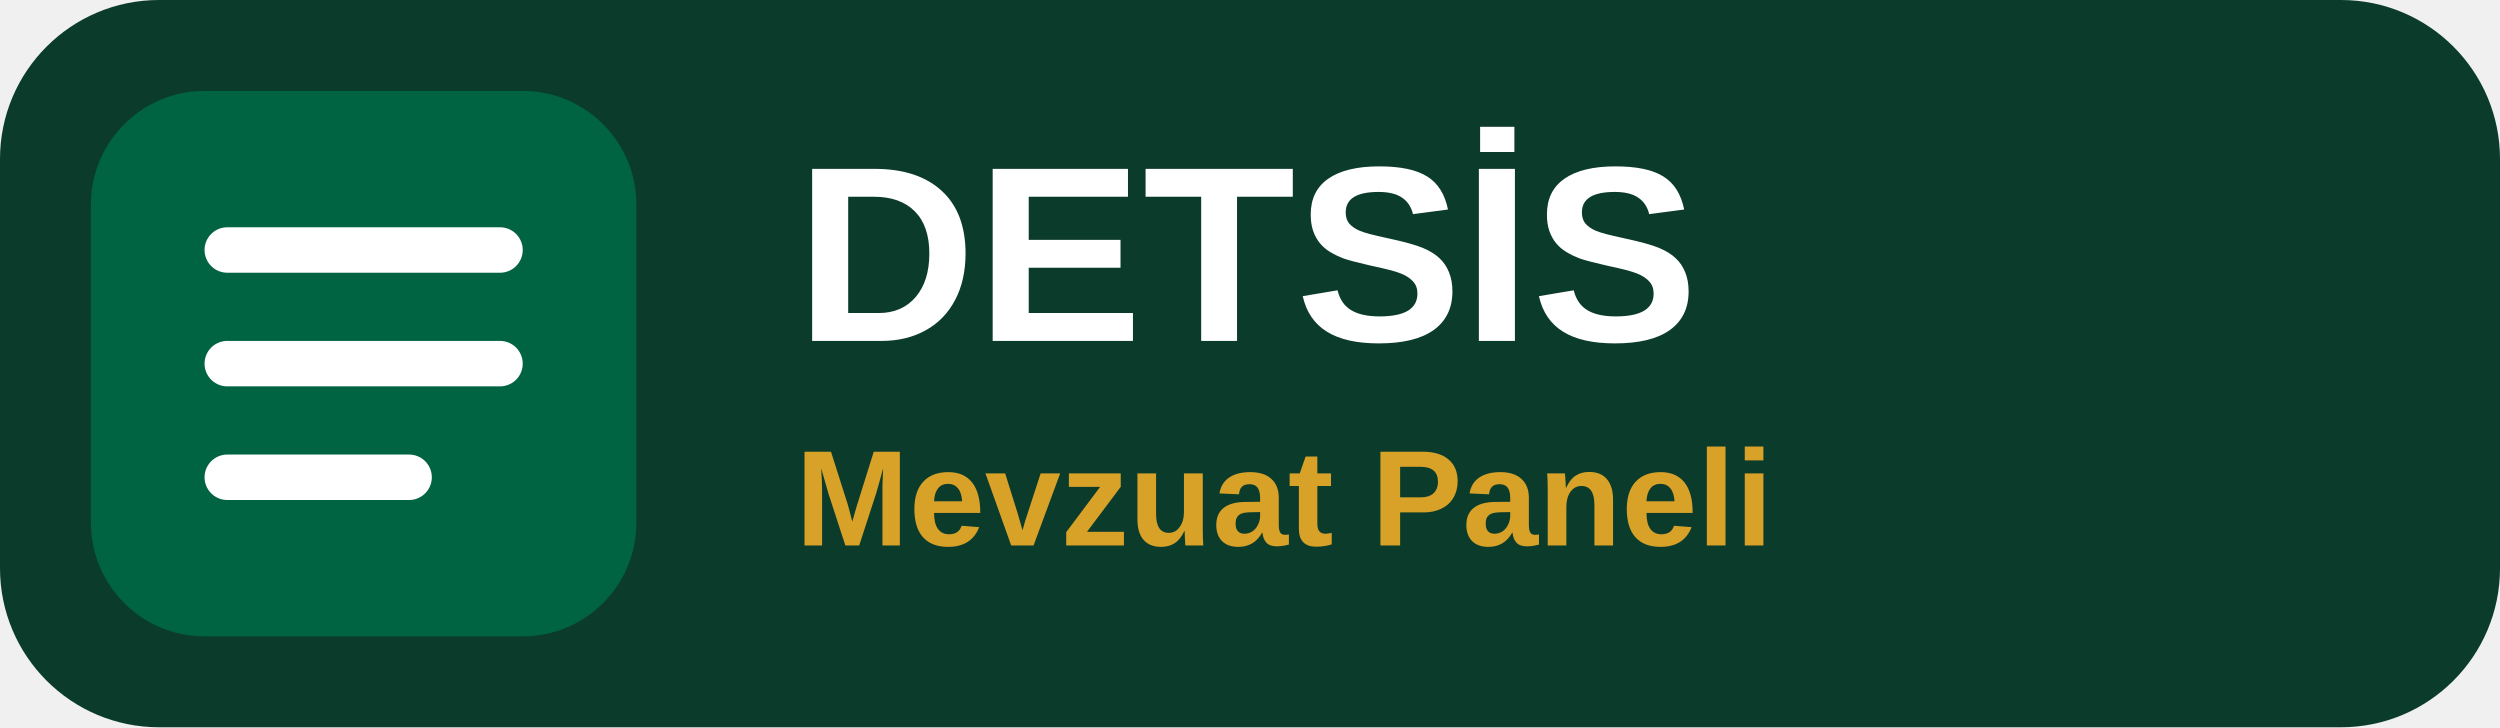
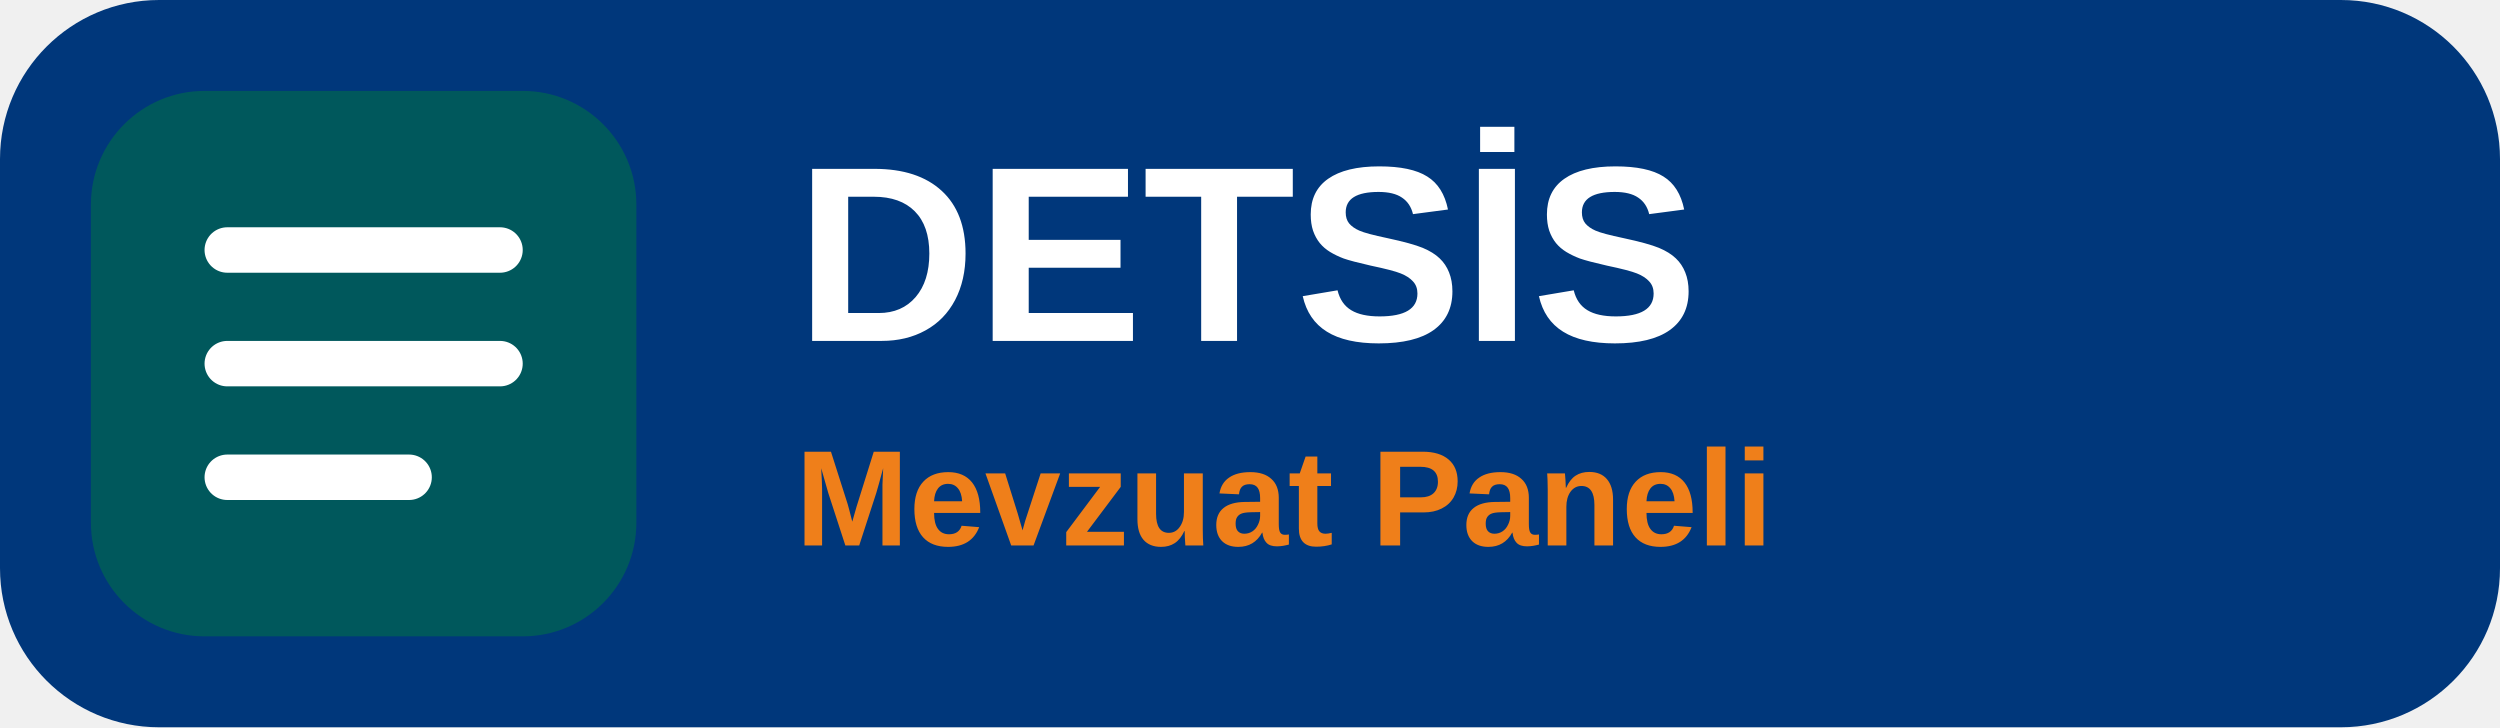
<svg xmlns="http://www.w3.org/2000/svg" viewBox="0 0 220 64" role="img" aria-labelledby="title desc">
-   <rect width="220" height="64" rx="14" fill="#0b3b2b" />
-   <rect x="8" y="8" width="48" height="48" rx="10" fill="#006341" />
+   <rect width="220" height="64" rx="14" fill="#00377B" />
+   <rect x="8" y="8" width="48" height="48" rx="10" fill="#00585C" />
  <path d="M20 22h24M20 32h24M20 42h16" fill="none" stroke="#fff" stroke-width="4" stroke-linecap="round" />
  <text x="70" y="30" fill="#fff" font-family="Arial, sans-serif" font-size="22" font-weight="800">DETSİS</text>
-   <text x="70" y="48" fill="#d8a229" font-family="Arial, sans-serif" font-size="12" font-weight="700">Mevzuat Paneli</text>
+   <text x="70" y="48" fill="#EF7F1A" font-family="Arial, sans-serif" font-size="12" font-weight="700">Mevzuat Paneli</text>
</svg>
